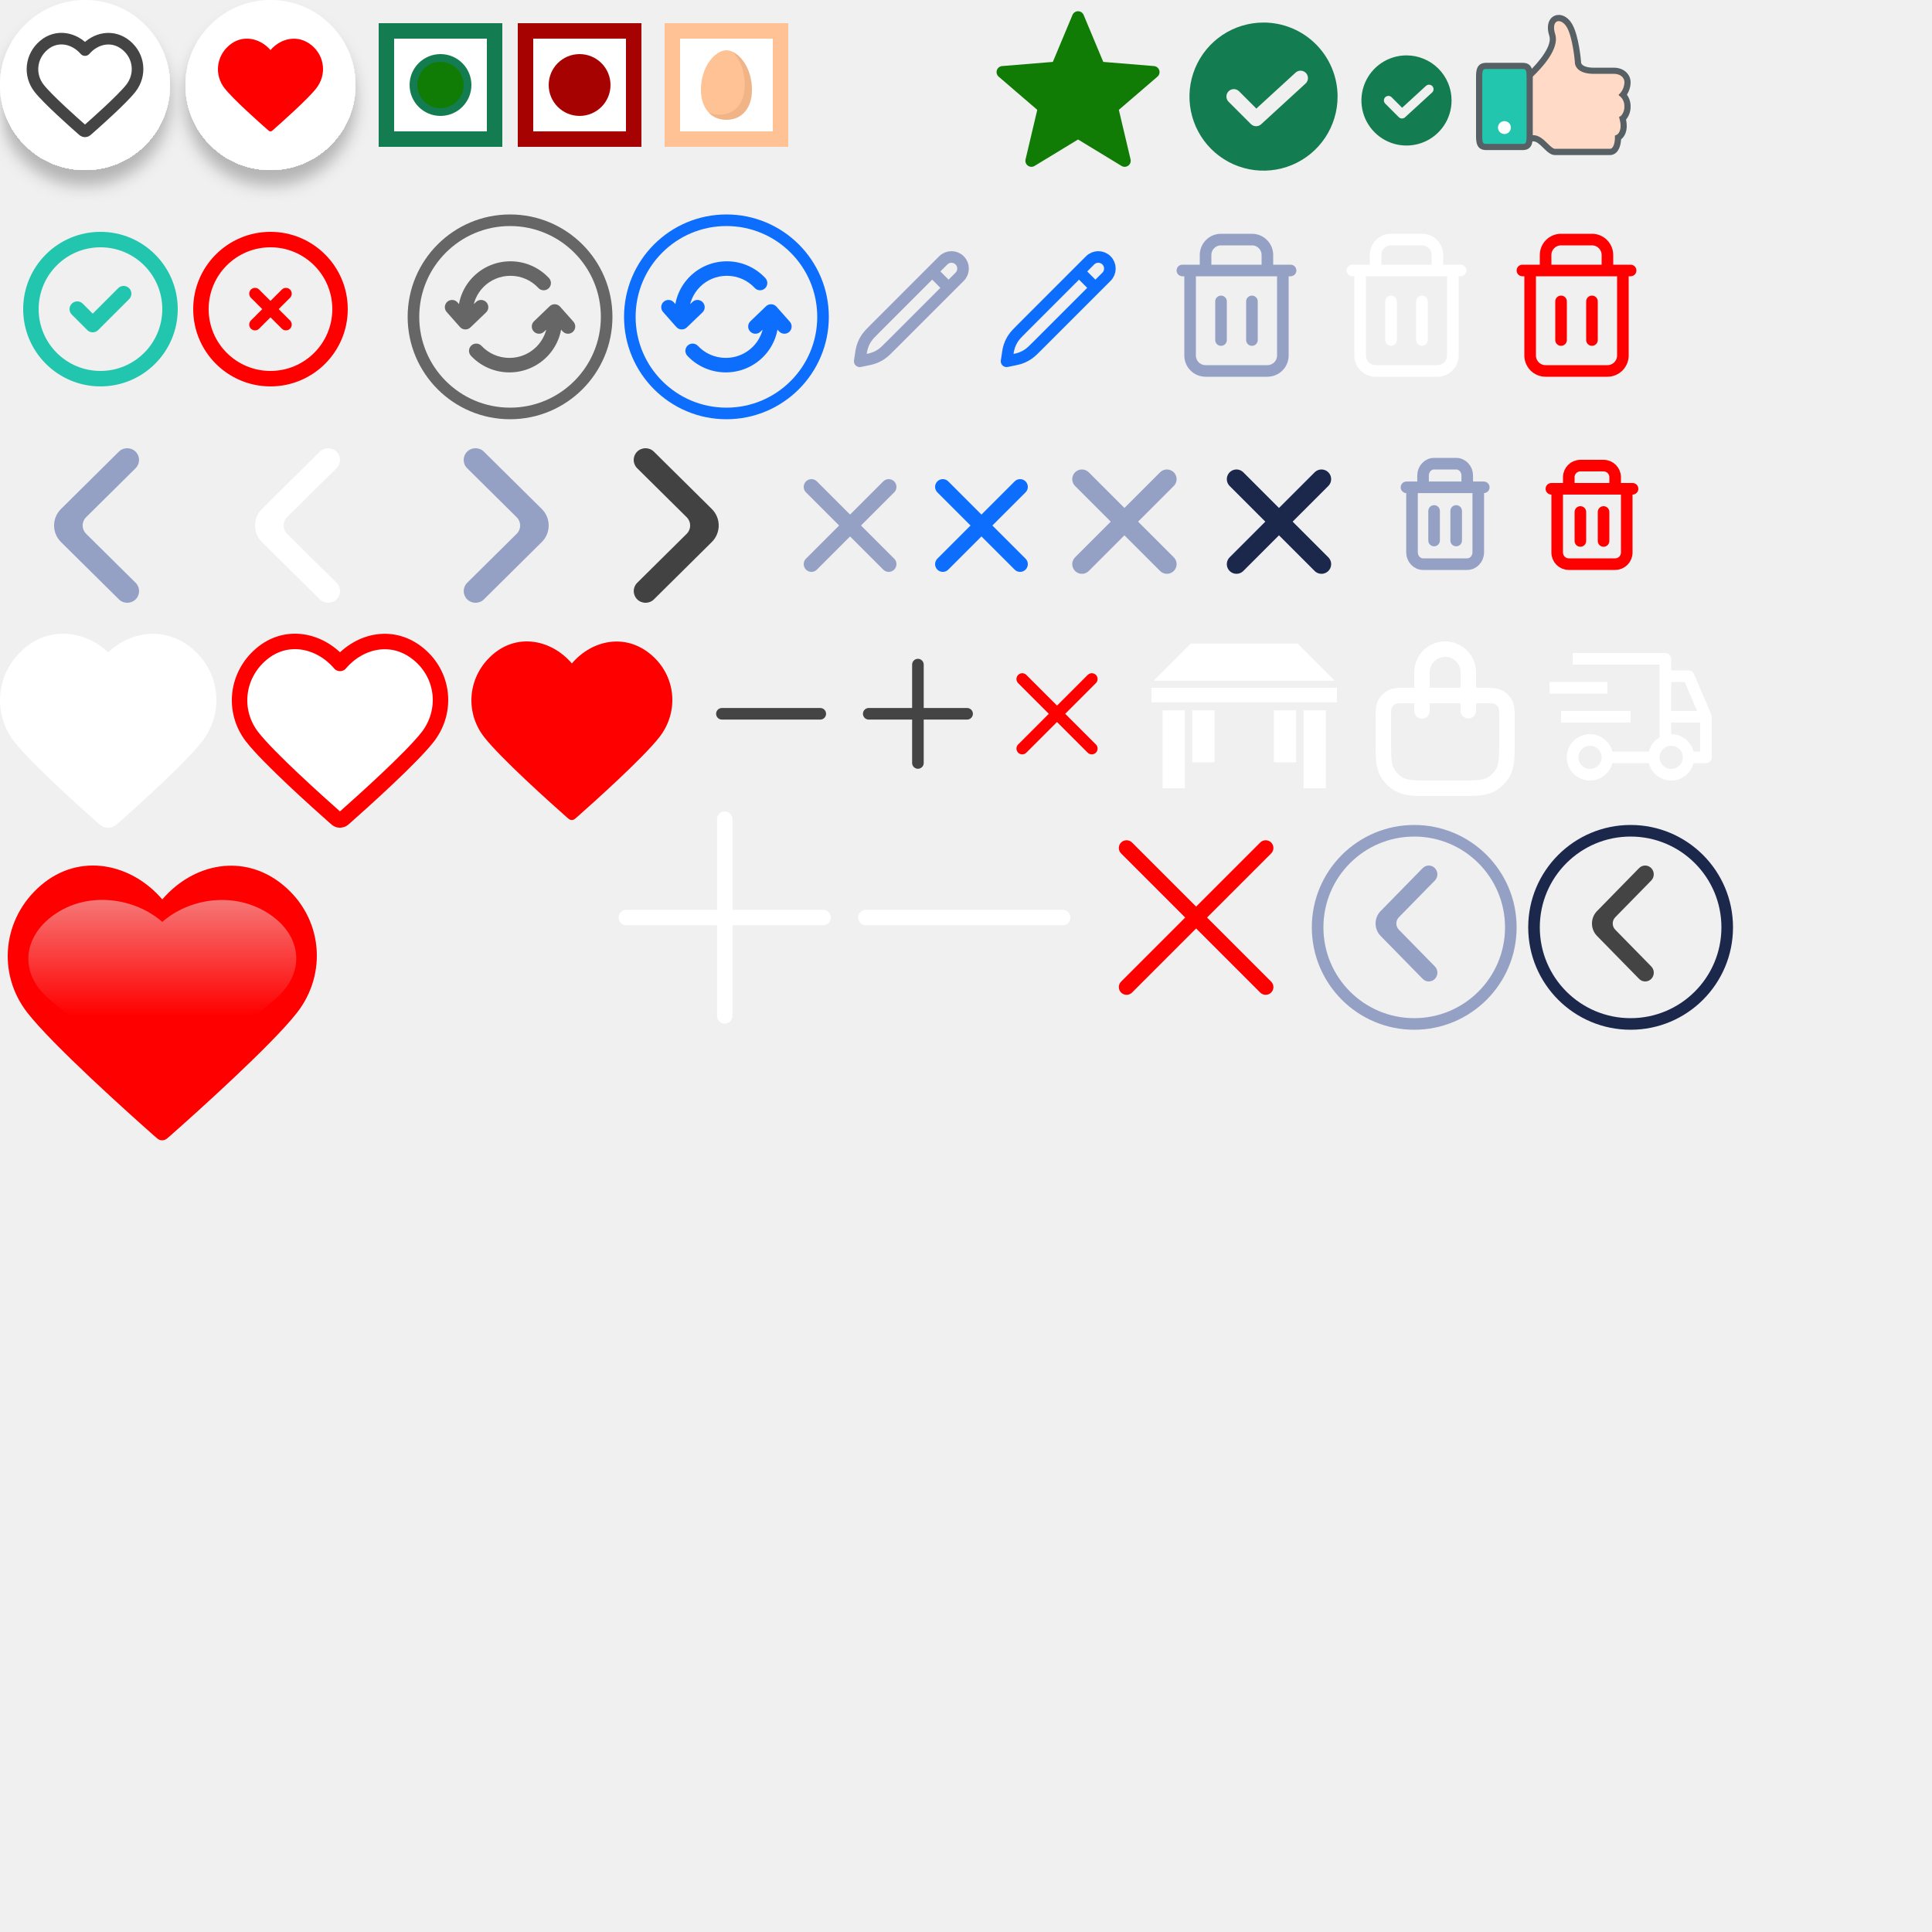
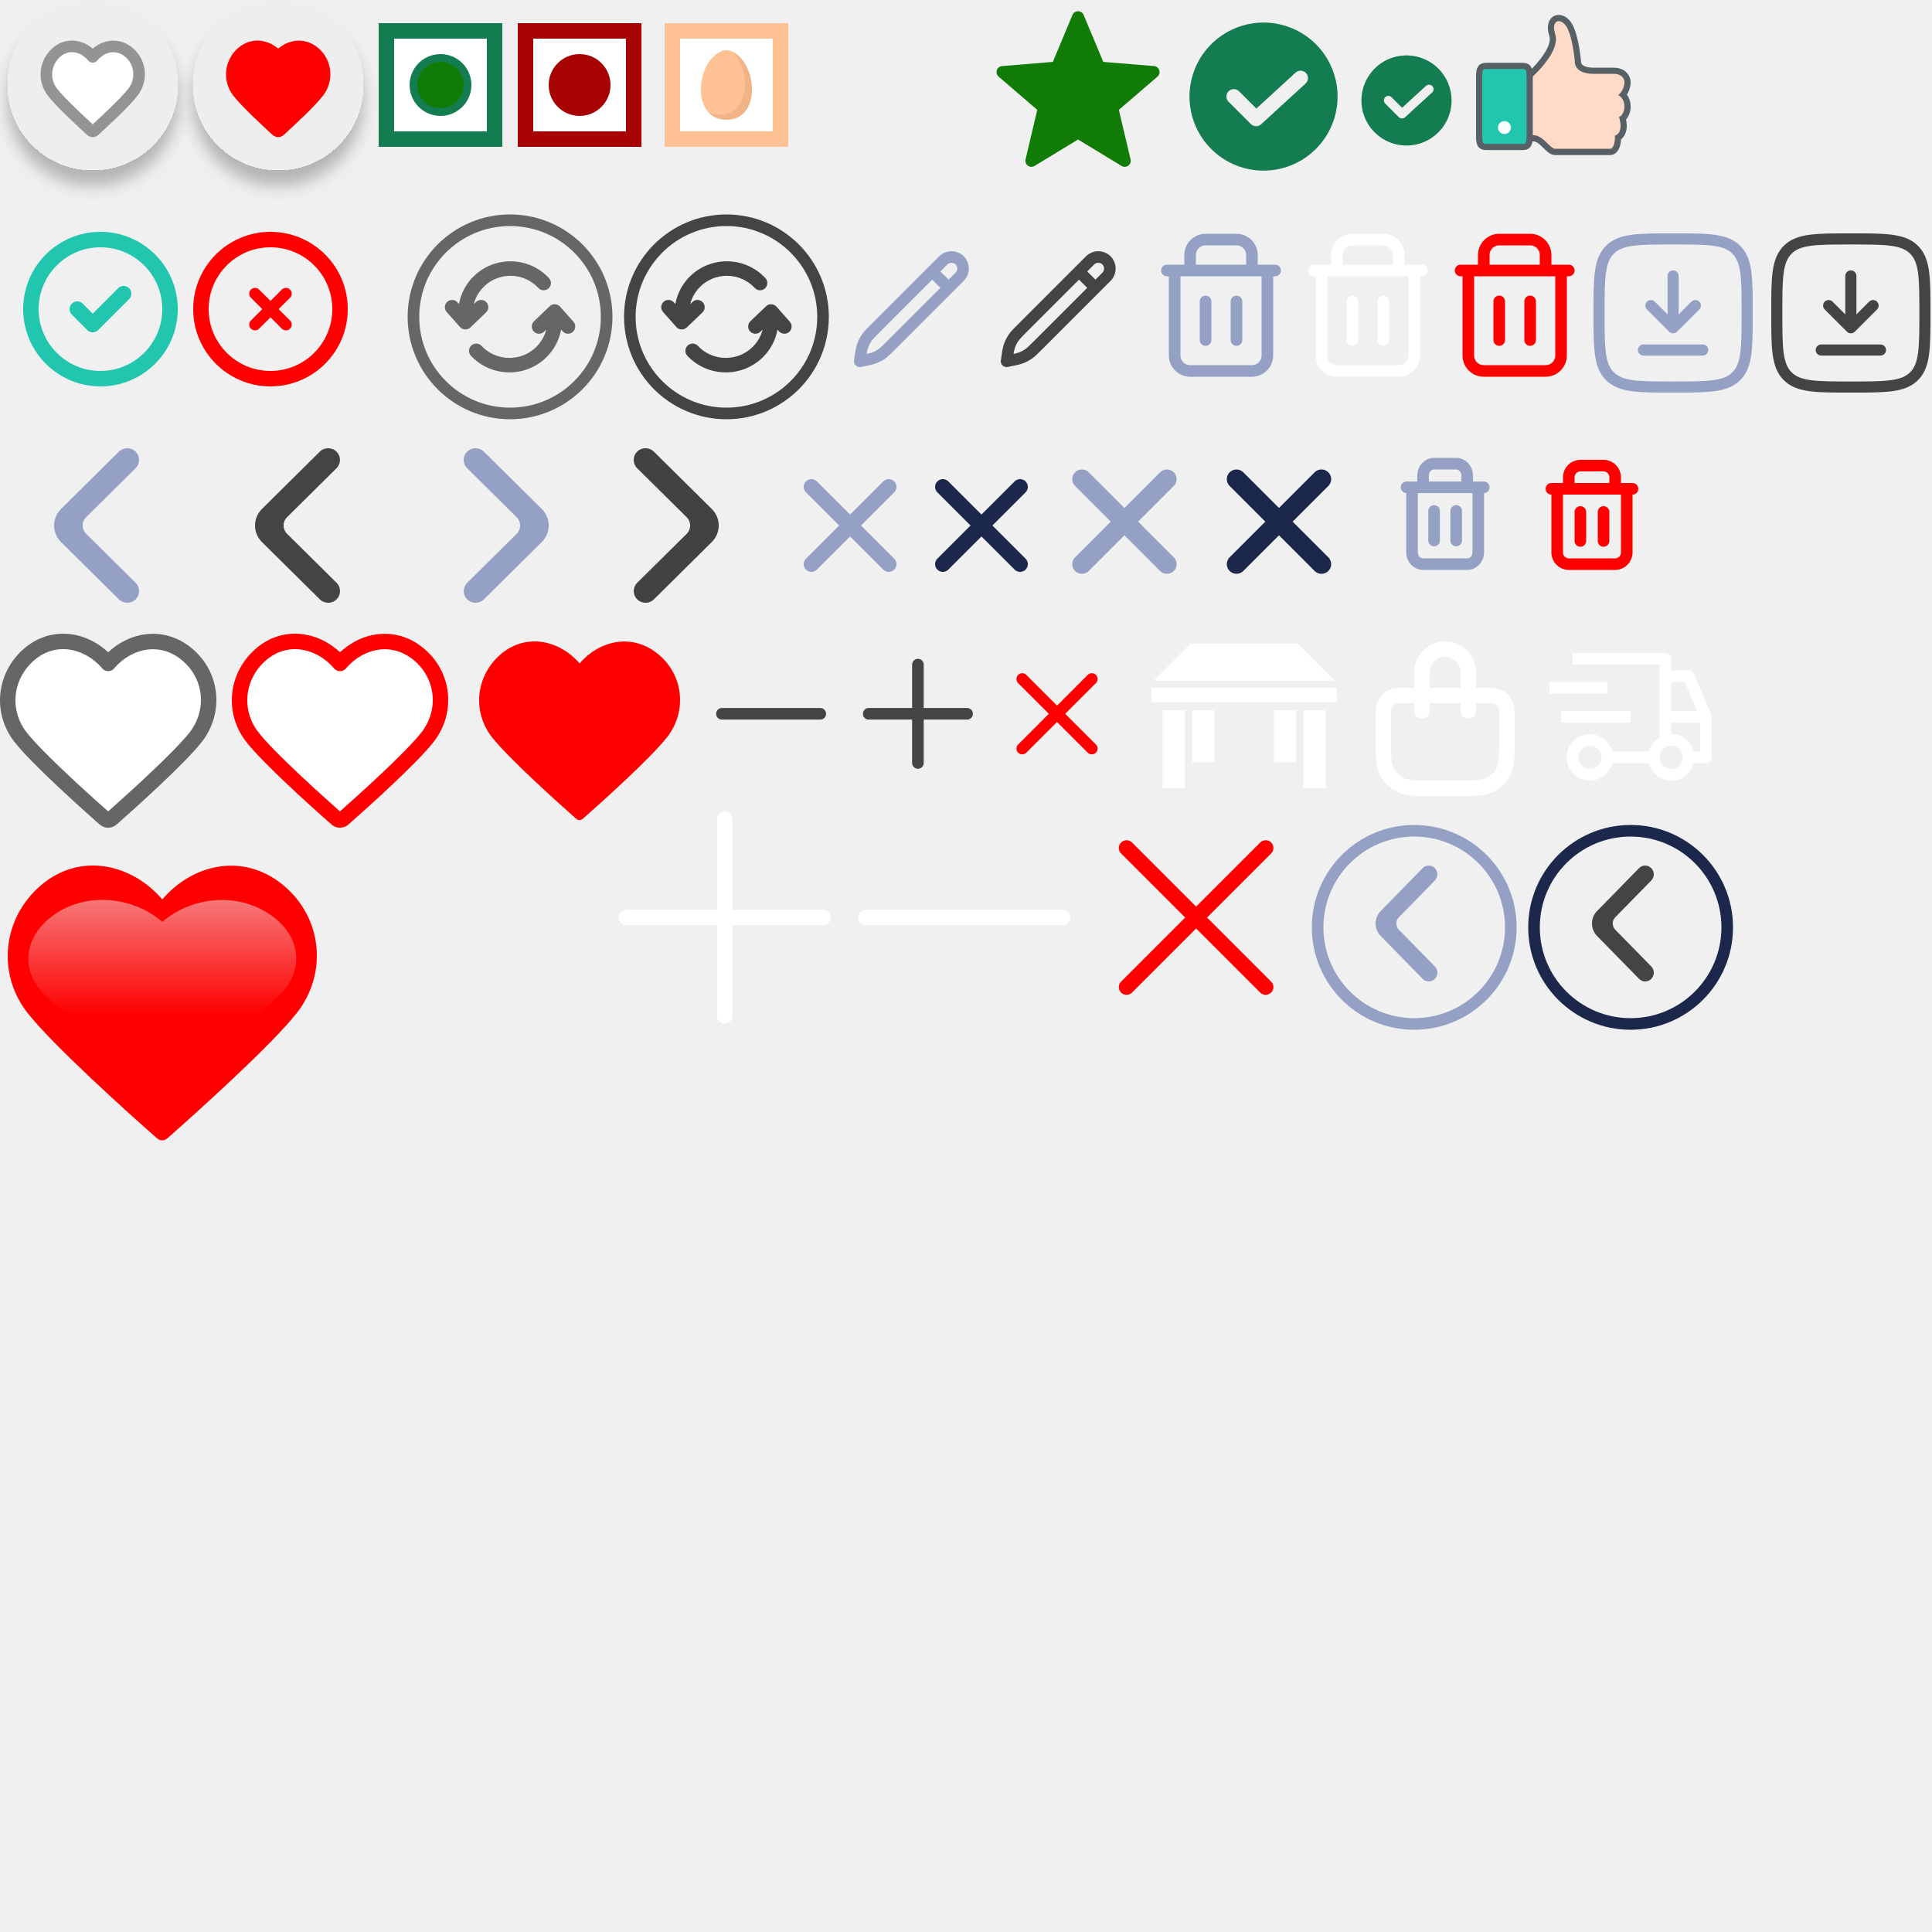
<svg xmlns="http://www.w3.org/2000/svg" width="250" height="250" viewBox="0 0 250 250" fill="none">
  <g clip-path="url(#clip0_1_2)">
    <circle cx="13" cy="40" r="9" stroke="#22C5AD" stroke-width="2" />
    <path d="M10 40L11.998 42L16 38" stroke="#22C5AD" stroke-width="2" stroke-linecap="round" stroke-linejoin="round" />
    <circle cx="35" cy="40" r="9" stroke="#FF0000" stroke-width="2" />
    <path d="M37 42L35 40M35 40L33 38M35 40L37 38M35 40L33 42" stroke="#FF0000" stroke-width="1.5" stroke-linecap="round" stroke-linejoin="round" />
-     <path fill-rule="evenodd" clip-rule="evenodd" d="M14 85.849C11.401 82.814 7.058 81.876 3.801 84.656C0.545 87.435 0.086 92.081 2.643 95.368C4.77 98.101 11.205 103.865 13.314 105.73C13.55 105.939 13.668 106.043 13.805 106.084C13.925 106.12 14.057 106.12 14.177 106.084C14.315 106.043 14.432 105.939 14.668 105.73C16.777 103.865 23.212 98.101 25.339 95.368C27.896 92.081 27.494 87.405 24.181 84.656C20.869 81.906 16.599 82.814 14 85.849Z" fill="white" stroke="white" stroke-width="2" stroke-linecap="round" stroke-linejoin="round" />
+     <path fill-rule="evenodd" clip-rule="evenodd" d="M14 85.849C11.401 82.814 7.058 81.876 3.801 84.656C0.545 87.435 0.086 92.081 2.643 95.368C4.77 98.101 11.205 103.865 13.314 105.73C13.55 105.939 13.668 106.043 13.805 106.084C13.925 106.12 14.057 106.12 14.177 106.084C14.315 106.043 14.432 105.939 14.668 105.73C16.777 103.865 23.212 98.101 25.339 95.368C27.896 92.081 27.494 87.405 24.181 84.656C20.869 81.906 16.599 82.814 14 85.849Z" fill="white" stroke="#666666" stroke-width="2" stroke-linecap="round" stroke-linejoin="round" />
    <path fill-rule="evenodd" clip-rule="evenodd" d="M44 85.849C41.401 82.814 37.058 81.876 33.801 84.656C30.544 87.435 30.086 92.081 32.644 95.368C34.77 98.101 41.205 103.865 43.314 105.73C43.55 105.939 43.668 106.043 43.805 106.084C43.925 106.12 44.057 106.12 44.177 106.084C44.315 106.043 44.432 105.939 44.669 105.73C46.778 103.865 53.212 98.101 55.339 95.368C57.896 92.081 57.494 87.405 54.181 84.656C50.868 81.906 46.599 82.814 44 85.849Z" fill="white" stroke="#FF0000" stroke-width="2" stroke-linecap="round" stroke-linejoin="round" />
-     <path fill-rule="evenodd" clip-rule="evenodd" d="M74 85.849C71.401 82.814 67.058 81.876 63.801 84.656C60.544 87.435 60.086 92.081 62.644 95.368C64.77 98.101 71.205 103.865 73.314 105.73C73.55 105.939 73.668 106.043 73.805 106.084C73.925 106.12 74.057 106.12 74.177 106.084C74.315 106.043 74.433 105.939 74.668 105.73C76.778 103.865 83.212 98.101 85.339 95.368C87.896 92.081 87.494 87.405 84.181 84.656C80.868 81.906 76.599 82.814 74 85.849Z" fill="#FF0000" />
+     <path fill-rule="evenodd" clip-rule="evenodd" d="M75 85.849C72.401 82.814 68.058 81.876 64.801 84.656C61.544 87.435 61.086 92.081 63.644 95.368C65.77 98.101 72.205 103.865 74.314 105.73C74.55 105.939 74.668 106.043 74.805 106.084C74.925 106.12 75.057 106.12 75.177 106.084C75.315 106.043 75.433 105.939 75.668 105.73C77.778 103.865 84.212 98.101 86.339 95.368C88.896 92.081 88.494 87.405 85.181 84.656C81.868 81.906 77.599 82.814 75 85.849Z" fill="#FF0000" />
    <g filter="url(#filter0_d_1_2)">
-       <circle cx="11" cy="11" r="11" fill="white" />
+       <circle cx="12" cy="11" r="11" fill="#EEEEEE" />
    </g>
-     <path fill-rule="evenodd" clip-rule="evenodd" d="M11 6.479C9.64 4.904 7.369 4.417 5.665 5.86C3.962 7.303 3.722 9.715 5.06 11.422C6.172 12.841 9.538 15.834 10.641 16.802C10.764 16.911 10.826 16.965 10.898 16.986C10.961 17.005 11.03 17.005 11.093 16.986C11.165 16.965 11.226 16.911 11.35 16.802C12.453 15.834 15.819 12.841 16.931 11.422C18.269 9.715 18.058 7.287 16.326 5.86C14.593 4.432 12.36 4.904 11 6.479Z" stroke="#444444" stroke-width="1.5" stroke-linecap="round" stroke-linejoin="round" />
+     <path fill-rule="evenodd" clip-rule="evenodd" d="M12 7.356C10.8 5.912 8.796 5.465 7.293 6.788C5.79 8.111 5.578 10.322 6.759 11.887C7.74 13.187 10.71 15.931 11.683 16.819C11.792 16.918 11.847 16.968 11.91 16.987C11.966 17.004 12.026 17.004 12.082 16.987C12.145 16.968 12.2 16.918 12.309 16.819C13.282 15.931 16.252 13.187 17.233 11.887C18.414 10.322 18.228 8.097 16.699 6.788C15.17 5.479 13.2 5.912 12 7.356Z" fill="white" stroke="#969393" stroke-width="1.5" stroke-linecap="round" stroke-linejoin="round" />
    <g filter="url(#filter1_d_1_2)">
-       <circle cx="35" cy="11" r="11" fill="white" />
+       <circle cx="36" cy="11" r="11" fill="#EEEEEE" />
    </g>
-     <path fill-rule="evenodd" clip-rule="evenodd" d="M35 6.479C33.641 4.904 31.369 4.417 29.665 5.86C27.962 7.303 27.722 9.715 29.06 11.422C30.172 12.841 33.538 15.834 34.641 16.802C34.764 16.911 34.826 16.965 34.898 16.986C34.961 17.005 35.03 17.005 35.093 16.986C35.165 16.965 35.226 16.911 35.35 16.802C36.453 15.834 39.819 12.841 40.931 11.422C42.269 9.715 42.058 7.287 40.325 5.86C38.593 4.432 36.36 4.904 35 6.479Z" fill="#FF0000" />
+     <path fill-rule="evenodd" clip-rule="evenodd" d="M36 7.356C34.8 5.912 32.796 5.465 31.293 6.788C29.79 8.111 29.578 10.322 30.759 11.887C31.74 13.187 34.71 15.931 35.683 16.819C35.792 16.918 35.847 16.968 35.91 16.987C35.965 17.004 36.026 17.004 36.082 16.987C36.145 16.968 36.2 16.918 36.309 16.819C37.282 15.931 40.252 13.187 41.233 11.887C42.414 10.322 42.228 8.097 40.699 6.788C39.17 5.479 37.2 5.912 36 7.356Z" fill="#FF0000" stroke="#FF0000" stroke-width="1.5" stroke-linecap="round" stroke-linejoin="round" />
    <path d="M182.714 63.059V71.471C182.714 72.315 183.354 73 184.143 73H189.857C190.646 73 191.286 72.315 191.286 71.471V63.059M182.714 63.059H182M182.714 63.059H184.143M191.286 63.059H192M191.286 63.059H189.857M184.143 63.059V61.529C184.143 60.685 184.782 60 185.571 60H188.429C189.218 60 189.857 60.685 189.857 61.529V63.059M184.143 63.059H189.857M185.571 66.118V69.941M188.429 66.118V69.941" stroke="#95A0C5" stroke-width="1.5" stroke-linecap="round" stroke-linejoin="round" />
    <path d="M201.5 63.25V71.5C201.5 72.328 202.172 73 203 73H209C209.828 73 210.5 72.328 210.5 71.5V63.25M201.5 63.25H200.75M201.5 63.25H203M210.5 63.25H211.25M210.5 63.25H209M203 63.25V61.75C203 60.922 203.672 60.25 204.5 60.25H207.5C208.328 60.25 209 60.922 209 61.75V63.25M203 63.25H209M204.5 66.25V70M207.5 66.25V70" stroke="#FF0000" stroke-width="1.5" stroke-linecap="round" stroke-linejoin="round" />
    <path fill-rule="evenodd" clip-rule="evenodd" d="M21 116.384C17.001 111.714 10.319 110.271 5.309 114.547C0.299 118.822 -0.406 125.971 3.528 131.028C6.8 135.232 16.7 144.1 19.944 146.97C20.307 147.291 20.489 147.451 20.701 147.514C20.885 147.569 21.087 147.569 21.272 147.514C21.484 147.451 21.665 147.291 22.029 146.97C25.273 144.1 35.173 135.232 38.444 131.028C42.379 125.971 41.759 118.778 36.663 114.547C31.567 110.316 24.999 111.714 21 116.384Z" fill="#FF0000" />
    <path fill-rule="evenodd" clip-rule="evenodd" d="M21 119.294C17.535 116.259 11.744 115.321 7.401 118.1C3.059 120.879 2.448 125.526 5.858 128.813C8.693 131.545 17.273 137.309 20.085 139.175C20.399 139.383 20.557 139.488 20.74 139.529C20.9 139.564 21.076 139.564 21.236 139.529C21.419 139.488 21.577 139.383 21.891 139.175C24.703 137.309 33.283 131.545 36.118 128.813C39.528 125.526 38.992 120.85 34.575 118.1C30.158 115.35 24.465 116.259 21 119.294Z" fill="url(#paint0_linear_1_2)" />
-     <path d="M154 35V46C154 47.105 154.895 48 156 48H164C165.105 48 166 47.105 166 46V35M154 35H153M154 35H156M166 35H167M166 35H164M156 35V33C156 31.895 156.895 31 158 31H162C163.105 31 164 31.895 164 33V35M156 35H164M158 39V44M162 39V44" stroke="#95A0C5" stroke-width="1.5" stroke-linecap="round" stroke-linejoin="round" />
-     <path d="M176 35V46C176 47.105 176.895 48 178 48H186C187.105 48 188 47.105 188 46V35M176 35H175M176 35H178M188 35H189M188 35H186M178 35V33C178 31.895 178.895 31 180 31H184C185.105 31 186 31.895 186 33V35M178 35H186M180 39V44M184 39V44" stroke="white" stroke-width="1.5" stroke-linecap="round" stroke-linejoin="round" />
-     <path d="M198 35V46C198 47.105 198.895 48 200 48H208C209.105 48 210 47.105 210 46V35M198 35H197M198 35H200M210 35H211M210 35H208M200 35V33C200 31.895 200.895 31 202 31H206C207.105 31 208 31.895 208 33V35M200 35H208M202 39V44M206 39V44" stroke="#FF0000" stroke-width="1.5" stroke-linecap="round" stroke-linejoin="round" />
+     <path d="M152 35V46C152 47.105 152.895 48 154 48H162C163.105 48 164 47.105 164 46V35M152 35H151M152 35H154M164 35H165M164 35H162M154 35V33C154 31.895 154.895 31 156 31H160C161.105 31 162 31.895 162 33V35M154 35H162M156 39V44M160 39V44" stroke="#95A0C5" stroke-width="1.5" stroke-linecap="round" stroke-linejoin="round" />
+     <path d="M171 35V46C171 47.105 171.895 48 173 48H181C182.105 48 183 47.105 183 46V35M171 35H170M171 35H173M183 35H184M183 35H181M173 35V33C173 31.895 173.895 31 175 31H179C180.105 31 181 31.895 181 33V35M173 35H181M175 39V44M179 39V44" stroke="white" stroke-width="1.5" stroke-linecap="round" stroke-linejoin="round" />
+     <path d="M190 35V46C190 47.105 190.895 48 192 48H200C201.105 48 202 47.105 202 46V35M190 35H189M190 35H192M202 35H203M202 35H200M192 35V33C192 31.895 192.895 31 194 31H198C199.105 31 200 31.895 200 33V35M192 35H200M194 39V44M198 39V44" stroke="#FF0000" stroke-width="1.5" stroke-linecap="round" stroke-linejoin="round" />
    <path d="M115 73L110 68M110 68L105 63M110 68L115 63M110 68L105 73" stroke="#95A0C5" stroke-width="2" stroke-linecap="round" stroke-linejoin="round" />
    <path d="M151 73L145.5 67.5M145.5 67.5L140 62M145.5 67.5L151 62M145.5 67.5L140 73" stroke="#95A0C5" stroke-width="2.5" stroke-linecap="round" stroke-linejoin="round" />
    <path d="M171 73L165.5 67.5M165.5 67.5L160 62M165.5 67.5L171 62M165.5 67.5L160 73" stroke="#1C274C" stroke-width="2.5" stroke-linecap="round" stroke-linejoin="round" />
    <path d="M118.778 98.728V92.364M118.778 92.364V86M118.778 92.364H125.142M118.778 92.364H112.414" stroke="#444444" stroke-width="1.5" stroke-linecap="round" stroke-linejoin="round" />
    <path d="M141.278 96.864L136.778 92.364M136.778 92.364L132.278 87.864M136.778 92.364L141.278 87.864M136.778 92.364L132.278 96.864" stroke="#FF0000" stroke-width="1.5" stroke-linecap="round" stroke-linejoin="round" />
    <path d="M106.142 92.364H99.778H93.414" stroke="#444444" stroke-width="1.5" stroke-linecap="round" stroke-linejoin="round" />
    <path d="M93.778 131.456V118.728M93.778 118.728V106M93.778 118.728H106.506M93.778 118.728H81.05" stroke="white" stroke-width="2" stroke-linecap="round" stroke-linejoin="round" />
    <path d="M163.778 127.728L154.778 118.728M154.778 118.728L145.778 109.728M154.778 118.728L163.778 109.728M154.778 118.728L145.778 127.728" stroke="#FF0000" stroke-width="2" stroke-linecap="round" stroke-linejoin="round" />
    <path d="M137.506 118.728H124.778H112.05" stroke="white" stroke-width="2" stroke-linecap="round" stroke-linejoin="round" />
-     <path d="M132 73L127 68M127 68L122 63M127 68L132 63M127 68L122 73" stroke="#0D6EFD" stroke-width="2" stroke-linecap="round" stroke-linejoin="round" />
+     <path d="M132 73L127 68M127 68L122 63M127 68L132 63M127 68L122 73" stroke="#1C274C" stroke-width="2" stroke-linecap="round" stroke-linejoin="round" />
    <path d="M139.5 18.05L133.872 21.473C133.74 21.553 133.588 21.593 133.434 21.586C133.28 21.58 133.131 21.528 133.007 21.438C132.882 21.347 132.787 21.222 132.733 21.078C132.679 20.933 132.67 20.776 132.705 20.626L134.222 14.215L129.226 9.92C129.109 9.819 129.025 9.687 128.983 9.538C128.942 9.39 128.945 9.232 128.993 9.086C129.04 8.939 129.13 8.81 129.251 8.715C129.372 8.619 129.518 8.562 129.672 8.549L136.237 8.01L138.779 1.932C138.839 1.79 138.939 1.669 139.067 1.583C139.195 1.498 139.346 1.452 139.5 1.452C139.654 1.452 139.805 1.498 139.933 1.583C140.061 1.669 140.161 1.79 140.221 1.932L142.762 8.01L149.328 8.549C149.482 8.562 149.628 8.62 149.749 8.715C149.869 8.811 149.959 8.94 150.007 9.086C150.054 9.233 150.057 9.39 150.016 9.538C149.974 9.687 149.89 9.819 149.773 9.92L144.778 14.215L146.295 20.626C146.33 20.776 146.321 20.933 146.267 21.078C146.213 21.222 146.118 21.347 145.993 21.438C145.869 21.528 145.72 21.58 145.566 21.586C145.412 21.593 145.26 21.553 145.128 21.473L139.5 18.05Z" fill="#107C05" />
    <path d="M120.625 35.125L122.746 37.246M111.25 46.75L111.286 46.501C111.412 45.619 111.474 45.178 111.618 44.767C111.745 44.402 111.918 44.054 112.134 43.734C112.378 43.372 112.692 43.057 113.322 42.428L122.058 33.692C122.644 33.106 123.594 33.106 124.179 33.692C124.765 34.278 124.765 35.227 124.179 35.813L115.283 44.709C114.712 45.281 114.426 45.566 114.101 45.793C113.812 45.995 113.501 46.162 113.173 46.291C112.804 46.436 112.408 46.516 111.616 46.676L111.25 46.75Z" stroke="#95A0C5" stroke-width="1.5" stroke-linecap="round" stroke-linejoin="round" />
-     <path d="M139.625 35.125L141.746 37.246M130.25 46.75L130.286 46.501C130.412 45.619 130.474 45.178 130.618 44.767C130.745 44.402 130.918 44.054 131.134 43.734C131.378 43.372 131.692 43.057 132.322 42.428L141.058 33.692C141.644 33.106 142.594 33.106 143.179 33.692C143.765 34.278 143.765 35.227 143.179 35.813L134.283 44.709C133.712 45.281 133.426 45.566 133.101 45.793C132.812 45.995 132.501 46.162 132.173 46.291C131.804 46.436 131.408 46.516 130.616 46.676L130.25 46.75Z" stroke="#0D6EFD" stroke-width="1.5" stroke-linecap="round" stroke-linejoin="round" />
+     <path d="M139.625 35.125L141.746 37.246M130.25 46.75L130.286 46.501C130.412 45.619 130.474 45.178 130.618 44.767C130.745 44.402 130.918 44.054 131.134 43.734C131.378 43.372 131.692 43.057 132.322 42.428L141.058 33.692C141.644 33.106 142.594 33.106 143.179 33.692C143.765 34.278 143.765 35.227 143.179 35.813L134.283 44.709C133.712 45.281 133.426 45.566 133.101 45.793C132.812 45.995 132.501 46.162 132.173 46.291C131.804 46.436 131.408 46.516 130.616 46.676L130.25 46.75Z" stroke="#444444" stroke-width="1.5" stroke-linecap="round" stroke-linejoin="round" />
    <path d="M60.222 41.694L59.52 42.316C59.689 42.507 59.929 42.621 60.184 42.631C60.439 42.642 60.687 42.548 60.871 42.371L60.222 41.694ZM62.899 40.427C63.273 40.068 63.285 39.475 62.927 39.101C62.568 38.727 61.975 38.715 61.601 39.073L62.899 40.427ZM59.202 39.129C58.859 38.741 58.266 38.705 57.879 39.048C57.491 39.391 57.455 39.984 57.798 40.371L59.202 39.129ZM69.665 37.262C70.016 37.642 70.609 37.665 70.989 37.313C71.37 36.962 71.393 36.368 71.041 35.988L69.665 37.262ZM66.055 33.812C62.322 33.812 59.285 36.816 59.285 40.537H61.16C61.16 37.866 63.344 35.688 66.055 35.688V33.812ZM59.285 40.537V41.694H61.16V40.537H59.285ZM60.871 42.371L62.899 40.427L61.601 39.073L59.573 41.018L60.871 42.371ZM60.924 41.073L59.202 39.129L57.798 40.371L59.52 42.316L60.924 41.073ZM71.041 35.988C69.804 34.651 68.026 33.812 66.055 33.812V35.688C67.485 35.688 68.769 36.294 69.665 37.262L71.041 35.988Z" fill="#666666" />
    <path d="M71.773 40.305L72.474 39.683C72.305 39.492 72.065 39.379 71.811 39.369C71.556 39.358 71.308 39.453 71.124 39.629L71.773 40.305ZM69.101 41.573C68.727 41.931 68.715 42.525 69.074 42.898C69.433 43.272 70.026 43.284 70.399 42.925L69.101 41.573ZM72.799 42.871C73.143 43.258 73.736 43.294 74.123 42.95C74.51 42.606 74.545 42.013 74.201 41.626L72.799 42.871ZM62.309 44.756C61.954 44.378 61.361 44.359 60.983 44.714C60.606 45.068 60.587 45.661 60.941 46.039L62.309 44.756ZM65.918 48.187C69.659 48.187 72.711 45.187 72.711 41.463H70.836C70.836 44.131 68.645 46.312 65.918 46.312V48.187ZM72.711 41.463V40.305H70.836V41.463H72.711ZM71.124 39.629L69.101 41.573L70.399 42.925L72.423 40.982L71.124 39.629ZM71.073 40.928L72.799 42.871L74.201 41.626L72.474 39.683L71.073 40.928ZM60.941 46.039C62.182 47.361 63.954 48.187 65.918 48.187V46.312C64.49 46.312 63.207 45.713 62.309 44.756L60.941 46.039Z" fill="#666666" />
    <path d="M66 53.5C72.904 53.5 78.5 47.904 78.5 41C78.5 34.096 72.904 28.5 66 28.5C59.096 28.5 53.5 34.096 53.5 41C53.5 47.904 59.096 53.5 66 53.5Z" stroke="#666666" stroke-width="1.5" />
-     <path d="M88.222 41.694L87.52 42.316C87.689 42.507 87.929 42.621 88.184 42.631C88.439 42.642 88.687 42.548 88.871 42.371L88.222 41.694ZM90.899 40.427C91.273 40.068 91.285 39.475 90.927 39.101C90.568 38.727 89.975 38.715 89.601 39.073L90.899 40.427ZM87.202 39.129C86.859 38.741 86.266 38.705 85.879 39.048C85.491 39.391 85.455 39.984 85.798 40.371L87.202 39.129ZM97.665 37.262C98.016 37.642 98.609 37.665 98.989 37.313C99.37 36.962 99.393 36.368 99.041 35.988L97.665 37.262ZM94.055 33.812C90.323 33.812 87.284 36.816 87.284 40.537H89.159C89.159 37.866 91.344 35.688 94.055 35.688V33.812ZM87.284 40.537V41.694H89.159V40.537H87.284ZM88.871 42.371L90.899 40.427L89.601 39.073L87.573 41.018L88.871 42.371ZM88.924 41.073L87.202 39.129L85.798 40.371L87.52 42.316L88.924 41.073ZM99.041 35.988C97.804 34.651 96.026 33.812 94.055 33.812V35.688C95.485 35.688 96.769 36.294 97.665 37.262L99.041 35.988Z" fill="#0D6EFD" />
-     <path d="M99.773 40.305L100.474 39.683C100.305 39.492 100.065 39.379 99.811 39.369C99.556 39.358 99.308 39.453 99.124 39.629L99.773 40.305ZM97.101 41.573C96.727 41.931 96.715 42.525 97.074 42.898C97.433 43.272 98.026 43.284 98.399 42.925L97.101 41.573ZM100.799 42.871C101.143 43.258 101.736 43.294 102.123 42.95C102.51 42.606 102.545 42.013 102.201 41.626L100.799 42.871ZM90.309 44.756C89.954 44.378 89.361 44.359 88.983 44.714C88.606 45.068 88.587 45.661 88.941 46.039L90.309 44.756ZM93.918 48.187C97.659 48.187 100.711 45.187 100.711 41.463H98.836C98.836 44.131 96.645 46.312 93.918 46.312V48.187ZM100.711 41.463V40.305H98.836V41.463H100.711ZM99.124 39.629L97.101 41.573L98.399 42.925L100.423 40.982L99.124 39.629ZM99.073 40.928L100.799 42.871L102.201 41.626L100.474 39.683L99.073 40.928ZM88.941 46.039C90.182 47.361 91.954 48.187 93.918 48.187V46.312C92.49 46.312 91.207 45.713 90.309 44.756L88.941 46.039Z" fill="#0D6EFD" />
-     <path d="M94 53.5C100.904 53.5 106.5 47.904 106.5 41C106.5 34.096 100.904 28.5 94 28.5C87.096 28.5 81.5 34.096 81.5 41C81.5 47.904 87.096 53.5 94 53.5Z" stroke="#0D6EFD" stroke-width="1.5" />
+     <path d="M88.222 41.694L87.52 42.316C87.689 42.507 87.929 42.621 88.184 42.631C88.439 42.642 88.687 42.548 88.871 42.371L88.222 41.694ZM90.899 40.427C91.273 40.068 91.285 39.475 90.927 39.101C90.568 38.727 89.975 38.715 89.601 39.073L90.899 40.427ZM87.202 39.129C86.859 38.741 86.266 38.705 85.879 39.048C85.491 39.391 85.455 39.984 85.798 40.371L87.202 39.129ZM97.665 37.262C98.016 37.642 98.609 37.665 98.989 37.313C99.37 36.962 99.393 36.368 99.041 35.988L97.665 37.262ZM94.055 33.812C90.323 33.812 87.284 36.816 87.284 40.537H89.159C89.159 37.866 91.344 35.688 94.055 35.688V33.812ZM87.284 40.537V41.694H89.159V40.537H87.284ZM88.871 42.371L90.899 40.427L89.601 39.073L87.573 41.018L88.871 42.371ZM88.924 41.073L87.202 39.129L85.798 40.371L87.52 42.316L88.924 41.073ZM99.041 35.988C97.804 34.651 96.026 33.812 94.055 33.812V35.688C95.485 35.688 96.769 36.294 97.665 37.262L99.041 35.988Z" fill="#444444" />
+     <path d="M99.773 40.305L100.474 39.683C100.305 39.492 100.065 39.379 99.811 39.369C99.556 39.358 99.308 39.453 99.124 39.629L99.773 40.305ZM97.101 41.573C96.727 41.931 96.715 42.525 97.074 42.898C97.433 43.272 98.026 43.284 98.399 42.925L97.101 41.573ZM100.799 42.871C101.143 43.258 101.736 43.294 102.123 42.95C102.51 42.606 102.545 42.013 102.201 41.626L100.799 42.871ZM90.309 44.756C89.954 44.378 89.361 44.359 88.983 44.714C88.606 45.068 88.587 45.661 88.941 46.039L90.309 44.756ZM93.918 48.187C97.659 48.187 100.711 45.187 100.711 41.463H98.836C98.836 44.131 96.645 46.312 93.918 46.312V48.187ZM100.711 41.463V40.305H98.836V41.463H100.711ZM99.124 39.629L97.101 41.573L98.399 42.925L100.423 40.982L99.124 39.629ZM99.073 40.928L100.799 42.871L102.201 41.626L100.474 39.683L99.073 40.928ZM88.941 46.039C90.182 47.361 91.954 48.187 93.918 48.187V46.312C92.49 46.312 91.207 45.713 90.309 44.756L88.941 46.039Z" fill="#444444" />
+     <path d="M94 53.5C100.904 53.5 106.5 47.904 106.5 41C106.5 34.096 100.904 28.5 94 28.5C87.096 28.5 81.5 34.096 81.5 41C81.5 47.904 87.096 53.5 94 53.5Z" stroke="#444444" stroke-width="1.5" />
    <path d="M163.5 2.917C161.605 2.917 159.752 3.479 158.176 4.532C156.6 5.585 155.371 7.081 154.646 8.833C153.921 10.584 153.731 12.511 154.101 14.37C154.471 16.229 155.383 17.936 156.724 19.276C158.064 20.617 159.771 21.529 161.63 21.899C163.489 22.269 165.416 22.079 167.167 21.354C168.918 20.628 170.415 19.4 171.468 17.824C172.521 16.248 173.083 14.395 173.083 12.5C173.083 11.242 172.835 9.995 172.354 8.833C171.872 7.67 171.166 6.613 170.276 5.724C169.387 4.834 168.33 4.128 167.167 3.646C166.005 3.165 164.758 2.917 163.5 2.917ZM168.939 10.81L163.189 16.081C163.007 16.248 162.768 16.338 162.521 16.333C162.274 16.328 162.039 16.227 161.864 16.052L158.989 13.178C158.898 13.089 158.825 12.983 158.774 12.867C158.724 12.749 158.698 12.624 158.697 12.496C158.695 12.369 158.72 12.243 158.768 12.125C158.816 12.008 158.887 11.901 158.977 11.811C159.067 11.721 159.174 11.649 159.292 11.601C159.41 11.553 159.536 11.529 159.663 11.53C159.79 11.531 159.916 11.557 160.033 11.608C160.15 11.658 160.256 11.731 160.344 11.822L162.57 14.049L167.644 9.398C167.831 9.226 168.079 9.136 168.333 9.147C168.587 9.158 168.826 9.269 168.998 9.456C169.17 9.644 169.26 9.892 169.249 10.146C169.238 10.399 169.127 10.639 168.939 10.81Z" fill="#137C51" />
    <path d="M182 7.167C180.846 7.167 179.718 7.509 178.759 8.15C177.8 8.791 177.052 9.702 176.611 10.768C176.169 11.834 176.054 13.007 176.279 14.138C176.504 15.27 177.059 16.309 177.875 17.125C178.691 17.941 179.73 18.496 180.862 18.721C181.994 18.946 183.166 18.831 184.232 18.389C185.298 17.948 186.209 17.2 186.85 16.241C187.491 15.281 187.833 14.154 187.833 13C187.833 12.234 187.682 11.475 187.389 10.768C187.096 10.06 186.666 9.417 186.125 8.875C185.583 8.334 184.94 7.904 184.232 7.611C183.525 7.318 182.766 7.167 182 7.167ZM185.311 11.972L181.811 15.18C181.7 15.281 181.554 15.336 181.404 15.333C181.254 15.33 181.111 15.269 181.004 15.162L179.254 13.412C179.199 13.359 179.154 13.294 179.124 13.223C179.093 13.152 179.077 13.075 179.076 12.998C179.076 12.92 179.09 12.844 179.12 12.772C179.149 12.7 179.192 12.635 179.247 12.58C179.302 12.526 179.367 12.482 179.439 12.453C179.51 12.424 179.587 12.409 179.665 12.409C179.742 12.41 179.819 12.426 179.89 12.457C179.961 12.487 180.025 12.532 180.079 12.588L181.434 13.943L184.522 11.112C184.636 11.007 184.787 10.952 184.942 10.959C185.096 10.966 185.242 11.033 185.347 11.147C185.451 11.261 185.506 11.412 185.5 11.567C185.493 11.721 185.425 11.867 185.311 11.972Z" fill="#137C51" />
-     <path d="M43.546 58.444C42.948 57.852 41.978 57.852 41.38 58.444L33.896 65.859C32.701 67.043 32.701 68.961 33.897 70.144L41.386 77.556C41.984 78.148 42.953 78.148 43.551 77.556C44.15 76.964 44.15 76.005 43.551 75.413L37.142 69.069C36.544 68.477 36.544 67.517 37.142 66.926L43.546 60.587C44.144 59.995 44.144 59.036 43.546 58.444Z" fill="white" />
+     <path d="M43.546 58.444C42.948 57.852 41.978 57.852 41.38 58.444L33.896 65.859C32.701 67.043 32.701 68.961 33.897 70.144L41.386 77.556C41.984 78.148 42.953 78.148 43.551 77.556C44.15 76.964 44.15 76.005 43.551 75.413L37.142 69.069C36.544 68.477 36.544 67.517 37.142 66.926L43.546 60.587C44.144 59.995 44.144 59.036 43.546 58.444Z" fill="#444444" />
    <path d="M17.546 58.444C16.948 57.852 15.978 57.852 15.38 58.444L7.896 65.859C6.701 67.043 6.701 68.961 7.897 70.144L15.386 77.556C15.984 78.148 16.953 78.148 17.552 77.556C18.149 76.964 18.149 76.005 17.552 75.413L11.142 69.069C10.544 68.477 10.544 67.517 11.142 66.926L17.546 60.587C18.144 59.995 18.144 59.036 17.546 58.444Z" fill="#95A0C5" />
    <path d="M183 132.5C189.904 132.5 195.5 126.904 195.5 120C195.5 113.096 189.904 107.5 183 107.5C176.096 107.5 170.5 113.096 170.5 120C170.5 126.904 176.096 132.5 183 132.5Z" stroke="#95A0C5" stroke-width="1.5" />
    <path d="M185.67 112.333C185.235 111.889 184.53 111.889 184.095 112.333L178.652 117.894C177.783 118.782 177.783 120.221 178.652 121.108L184.099 126.667C184.534 127.111 185.239 127.111 185.674 126.667C186.109 126.223 186.109 125.503 185.674 125.06L181.012 120.302C180.577 119.858 180.577 119.138 181.012 118.694L185.67 113.94C186.105 113.497 186.105 112.777 185.67 112.333Z" fill="#95A0C5" />
    <path d="M211 132.5C217.904 132.5 223.5 126.904 223.5 120C223.5 113.096 217.904 107.5 211 107.5C204.096 107.5 198.5 113.096 198.5 120C198.5 126.904 204.096 132.5 211 132.5Z" stroke="#1C274C" stroke-width="1.5" />
    <path d="M213.67 112.333C213.235 111.889 212.53 111.889 212.095 112.333L206.652 117.894C205.783 118.782 205.783 120.221 206.652 121.108L212.099 126.667C212.534 127.111 213.239 127.111 213.674 126.667C214.109 126.223 214.109 125.503 213.674 125.06L209.012 120.302C208.577 119.858 208.577 119.138 209.012 118.694L213.67 113.94C214.105 113.497 214.105 112.777 213.67 112.333Z" fill="#444444" />
    <path d="M60.454 77.556C61.052 78.148 62.022 78.148 62.62 77.556L70.104 70.141C71.299 68.957 71.299 67.039 70.103 65.856L62.614 58.444C62.016 57.852 61.047 57.852 60.449 58.444C59.85 59.036 59.85 59.995 60.449 60.587L66.858 66.931C67.456 67.523 67.456 68.483 66.858 69.074L60.454 75.413C59.856 76.005 59.856 76.964 60.454 77.556Z" fill="#95A0C5" />
    <path d="M82.454 77.556C83.052 78.148 84.022 78.148 84.62 77.556L92.104 70.141C93.299 68.957 93.299 67.039 92.103 65.856L84.614 58.444C84.016 57.852 83.046 57.852 82.448 58.444C81.85 59.036 81.85 59.995 82.448 60.587L88.858 66.931C89.456 67.523 89.456 68.483 88.858 69.074L82.454 75.413C81.856 76.005 81.856 76.964 82.454 77.556Z" fill="#424242" />
    <g clip-path="url(#clip1_1_2)">
      <path d="M197.902 17.904L198.333 17.889C199.536 17.853 200.32 19.667 201.222 19.667H208.333C209.222 19.667 209.396 18.358 209.384 17.816C209.384 17.816 210.482 17.324 209.98 15.347C210.191 15.148 210.356 14.906 210.465 14.637C210.574 14.369 210.625 14.081 210.613 13.791C210.623 13.511 210.576 13.233 210.473 12.973C210.371 12.712 210.216 12.476 210.018 12.278C210.394 11.827 210.605 11.261 210.613 10.673C210.613 9.718 209.773 9.173 208.88 9.173H206.269C203.993 9.173 204.184 7.973 204.184 7.973C204.184 7.973 203.927 4.833 203.127 3.396C202.122 1.578 200.111 2.184 200.858 4.531C201.416 6.26 198.858 8.864 197.933 9.742" fill="#FFDAC6" />
      <path d="M197.022 8.527H192.318C191.429 8.527 191.4 9.193 191.4 10.009V17.542C191.4 18.36 191.427 19.022 192.318 19.022H197.022C197.911 19.022 197.94 18.356 197.94 17.542V10.009C197.94 9.191 197.916 8.527 197.022 8.527Z" fill="#22C5AD" />
      <path d="M194.671 17.342C195.133 17.342 195.507 16.968 195.507 16.507C195.507 16.045 195.133 15.671 194.671 15.671C194.21 15.671 193.836 16.045 193.836 16.507C193.836 16.968 194.21 17.342 194.671 17.342Z" fill="white" />
      <path d="M208.322 20.067H201.222C200.647 20.067 200.18 19.604 199.727 19.158C199.273 18.711 198.838 18.269 198.351 18.289L197.924 18.302L197.889 17.504L198.316 17.491C199.129 17.451 199.744 18.062 200.278 18.589C200.616 18.922 200.964 19.256 201.211 19.256H208.322C208.376 19.257 208.43 19.246 208.48 19.225C208.53 19.203 208.575 19.171 208.611 19.131C208.891 18.847 208.98 18.171 208.971 17.813V17.547L209.216 17.438C209.24 17.424 209.991 17.027 209.584 15.438L209.504 15.129L209.747 15C210.051 14.666 210.211 14.225 210.191 13.773C210.201 13.552 210.167 13.332 210.091 13.124C210.014 12.916 209.897 12.726 209.747 12.564L209.429 12.296L209.711 11.989C210.018 11.611 210.19 11.142 210.2 10.656C210.2 9.9 209.509 9.556 208.867 9.556H206.269C205.229 9.556 204.491 9.316 204.093 8.844C203.879 8.6 203.767 8.281 203.782 7.956C203.751 7.62 203.482 4.844 202.778 3.571C202.373 2.856 201.816 2.627 201.473 2.778C201.131 2.929 200.94 3.482 201.24 4.411C201.836 6.26 199.596 8.729 198.209 10.036L197.667 9.444C199.284 7.92 200.876 5.86 200.484 4.649C200 3.149 200.547 2.304 201.151 2.038C201.818 1.753 202.811 1.993 203.473 3.189C204.304 4.684 204.569 7.798 204.584 7.929V7.978V8.024C204.587 8.145 204.636 8.26 204.72 8.347C204.86 8.502 205.251 8.762 206.276 8.762H208.867C210.082 8.762 211 9.578 211 10.662C210.994 11.226 210.827 11.775 210.518 12.247C210.839 12.694 211.008 13.232 211 13.782C211.01 14.399 210.799 14.999 210.407 15.476C210.731 17.031 210.124 17.751 209.767 18.033C209.747 18.429 209.647 19.227 209.182 19.702C209.071 19.818 208.938 19.91 208.79 19.973C208.642 20.036 208.483 20.067 208.322 20.067Z" fill="#576065" />
      <path d="M197.022 19.422H192.318C191 19.422 191 18.291 191 17.542V10.009C191 9.26 191 8.127 192.318 8.127H197.022C198.34 8.127 198.34 9.26 198.34 10.009V17.542C198.333 18.291 198.333 19.422 197.022 19.422ZM192.318 8.927C191.898 8.927 191.8 9.027 191.8 10.009V17.542C191.8 18.522 191.898 18.622 192.318 18.622H197.022C197.442 18.622 197.54 18.522 197.54 17.542V10.009C197.54 9.027 197.442 8.927 197.022 8.927H192.318Z" fill="#576065" />
    </g>
    <path d="M154.081 83.28L149.281 88.08H172.719L167.919 83.28H154.081ZM149 89V90.88H173V89H149ZM150.44 91.92V102H153.32V91.92H150.44ZM154.28 91.92V98.64H157.16V91.92H154.28ZM164.84 91.92V98.64H167.72V91.92H164.84ZM168.68 91.92V102H171.56V91.92H168.68Z" fill="white" />
    <path d="M184 92V87C184 85.343 185.343 84 187 84C188.657 84 190 85.343 190 87V91.967M185.4 102H188.6C190.84 102 191.96 102 192.816 101.564C193.569 101.18 194.18 100.569 194.564 99.816C195 98.96 195 97.84 195 95.6V93.2C195 92.08 195 91.52 194.782 91.092C194.59 90.716 194.284 90.41 193.908 90.218C193.48 90 192.92 90 191.8 90H182.2C181.08 90 180.52 90 180.092 90.218C179.716 90.41 179.41 90.716 179.218 91.092C179 91.52 179 92.08 179 93.2V95.6C179 97.84 179 98.96 179.436 99.816C179.819 100.569 180.431 101.18 181.184 101.564C182.04 102 183.16 102 185.4 102Z" stroke="white" stroke-width="2" stroke-linecap="round" stroke-linejoin="round" />
    <g clip-path="url(#clip2_1_2)">
      <path d="M211 92H202V93.5H211V92Z" fill="white" />
      <path d="M208 88.25H200.5V89.75H208V88.25Z" fill="white" />
      <path d="M221.439 92.455L219.189 87.205C219.132 87.07 219.035 86.955 218.913 86.874C218.79 86.793 218.647 86.75 218.5 86.75H216.25V85.25C216.25 85.051 216.171 84.86 216.03 84.72C215.89 84.579 215.699 84.5 215.5 84.5H203.5V86H214.75V95.417C214.408 95.616 214.109 95.88 213.87 96.194C213.631 96.509 213.456 96.868 213.357 97.25H208.643C208.461 96.543 208.027 95.927 207.422 95.517C206.818 95.107 206.085 94.932 205.361 95.024C204.636 95.116 203.97 95.469 203.488 96.017C203.005 96.565 202.739 97.27 202.739 98C202.739 98.73 203.005 99.435 203.488 99.983C203.97 100.531 204.636 100.884 205.361 100.976C206.085 101.068 206.818 100.893 207.422 100.483C208.027 100.073 208.461 99.457 208.643 98.75H213.357C213.52 99.393 213.893 99.964 214.417 100.371C214.941 100.779 215.586 101 216.25 101C216.914 101 217.559 100.779 218.083 100.371C218.607 99.964 218.98 99.393 219.143 98.75H220.75C220.949 98.75 221.14 98.671 221.28 98.53C221.421 98.39 221.5 98.199 221.5 98V92.75C221.5 92.648 221.479 92.548 221.439 92.455ZM205.75 99.5C205.453 99.5 205.163 99.412 204.917 99.247C204.67 99.082 204.478 98.848 204.364 98.574C204.251 98.3 204.221 97.998 204.279 97.707C204.337 97.416 204.48 97.149 204.689 96.939C204.899 96.73 205.166 96.587 205.457 96.529C205.748 96.471 206.05 96.501 206.324 96.614C206.598 96.728 206.832 96.92 206.997 97.167C207.162 97.413 207.25 97.703 207.25 98C207.25 98.398 207.091 98.779 206.81 99.06C206.529 99.341 206.148 99.499 205.75 99.5ZM216.25 88.25H218.006L219.613 92H216.25V88.25ZM216.25 99.5C215.953 99.5 215.663 99.412 215.417 99.247C215.17 99.082 214.978 98.848 214.864 98.574C214.751 98.3 214.721 97.998 214.779 97.707C214.837 97.416 214.98 97.149 215.189 96.939C215.399 96.73 215.666 96.587 215.957 96.529C216.248 96.471 216.55 96.501 216.824 96.614C217.098 96.728 217.332 96.92 217.497 97.167C217.662 97.413 217.75 97.703 217.75 98C217.75 98.398 217.591 98.779 217.31 99.06C217.029 99.341 216.648 99.499 216.25 99.5ZM220 97.25H219.143C218.978 96.608 218.604 96.038 218.081 95.631C217.557 95.224 216.913 95.002 216.25 95V93.5H220V97.25Z" fill="white" />
    </g>
    <rect x="50" y="4" width="14" height="14" fill="white" stroke="#137C51" stroke-width="2" />
    <circle cx="57" cy="11" r="3.5" fill="#107C05" stroke="#137C51" />
    <rect x="68" y="4" width="14" height="14" fill="white" stroke="#A70202" stroke-width="2" />
    <circle cx="75" cy="11" r="4" fill="#A70202" />
    <rect x="87" y="4" width="14" height="14" fill="white" stroke="#FFC294" stroke-width="2" />
    <g clip-path="url(#clip3_1_2)">
      <path d="M97.24 10.67C96.865 7.97 95.155 6.5 94 6.5C92.845 6.5 91.135 7.97 90.76 10.67C90.4 13.37 91.585 15.5 94 15.5C96.415 15.5 97.6 13.37 97.24 10.67Z" fill="#FFC294" />
      <path opacity="0.33" d="M97.24 10.67C96.94 8.54 95.815 7.175 94.78 6.695C95.485 7.4 96.115 8.51 96.31 10.01C96.685 12.71 95.5 14.84 93.07 14.84C92.545 14.84 92.08 14.735 91.69 14.555C92.245 15.155 93.025 15.5 94 15.5C96.415 15.5 97.6 13.37 97.24 10.67Z" fill="#D3976E" />
    </g>
+     <path d="M216.5 34.99C216.897 34.99 217.219 35.311 217.219 35.708V40.681L218.867 39.033C219.147 38.753 219.603 38.753 219.883 39.033C220.164 39.314 220.164 39.769 219.883 40.05L217.008 42.925C216.873 43.06 216.691 43.135 216.5 43.135C216.309 43.135 216.127 43.06 215.992 42.925L213.117 40.05C212.836 39.769 212.836 39.314 213.117 39.033C213.397 38.753 213.853 38.753 214.133 39.033L215.781 40.681V35.708C215.781 35.311 216.103 34.99 216.5 34.99Z" fill="#95A0C5" />
+     <path d="M211.948 45.292C211.948 44.895 212.27 44.573 212.667 44.573H220.333C220.73 44.573 221.052 44.895 221.052 45.292C221.052 45.689 220.73 46.01 220.333 46.01H212.667C212.27 46.01 211.948 45.689 211.948 45.292Z" fill="#95A0C5" />
+     <path fill-rule="evenodd" clip-rule="evenodd" d="M216.445 30.198C214.233 30.198 212.499 30.198 211.146 30.38C209.762 30.566 208.669 30.954 207.812 31.812C206.954 32.669 206.566 33.762 206.38 35.147C206.198 36.499 206.198 38.233 206.198 40.445V40.555C206.198 42.767 206.198 44.501 206.38 45.853C206.566 47.238 206.954 48.331 207.812 49.188C208.669 50.046 209.762 50.434 211.146 50.62C212.499 50.802 214.233 50.802 216.445 50.802H216.555C218.767 50.802 220.501 50.802 221.854 50.62C223.238 50.434 224.331 50.046 225.188 49.188C226.046 48.331 226.434 47.238 226.62 45.853C226.802 44.501 226.802 42.767 226.802 40.555V40.445C226.802 38.233 226.802 36.499 226.62 35.147C226.434 33.762 226.046 32.669 225.188 31.812C224.331 30.954 223.238 30.566 221.854 30.38C220.501 30.198 218.767 30.198 216.555 30.198H216.445ZM208.828 32.828C209.374 32.282 210.113 31.969 211.338 31.804C212.584 31.637 214.221 31.635 216.5 31.635C218.779 31.635 220.416 31.637 221.662 31.804C222.887 31.969 223.626 32.282 224.172 32.828C224.718 33.374 225.031 34.113 225.196 35.338C225.363 36.584 225.365 38.221 225.365 40.5C225.365 42.779 225.363 44.416 225.196 45.662C225.031 46.887 224.718 47.626 224.172 48.172C223.626 48.718 222.887 49.031 221.662 49.196C220.416 49.363 218.779 49.365 216.5 49.365C214.221 49.365 212.584 49.363 211.338 49.196C210.113 49.031 209.374 48.718 208.828 48.172C208.282 47.626 207.969 46.887 207.804 45.662C207.637 44.416 207.635 42.779 207.635 40.5C207.635 38.221 207.637 36.584 207.804 35.338C207.969 34.113 208.282 33.374 208.828 32.828Z" fill="#95A0C5" />
+     <path d="M239.5 34.99C239.897 34.99 240.219 35.311 240.219 35.708V40.681L241.867 39.033C242.147 38.753 242.603 38.753 242.883 39.033C243.164 39.314 243.164 39.769 242.883 40.05L240.008 42.925C239.873 43.06 239.691 43.135 239.5 43.135C239.309 43.135 239.127 43.06 238.992 42.925L236.117 40.05C235.836 39.769 235.836 39.314 236.117 39.033C236.397 38.753 236.853 38.753 237.133 39.033L238.781 40.681V35.708C238.781 35.311 239.103 34.99 239.5 34.99Z" fill="#444444" />
+     <path d="M234.948 45.292C234.948 44.895 235.27 44.573 235.667 44.573H243.333C243.73 44.573 244.052 44.895 244.052 45.292C244.052 45.689 243.73 46.01 243.333 46.01H235.667C235.27 46.01 234.948 45.689 234.948 45.292Z" fill="#444444" />
+     <path fill-rule="evenodd" clip-rule="evenodd" d="M239.445 30.198C237.233 30.198 235.499 30.198 234.146 30.38C232.762 30.566 231.669 30.954 230.812 31.812C229.954 32.669 229.566 33.762 229.38 35.147C229.198 36.499 229.198 38.233 229.198 40.445V40.555C229.198 42.767 229.198 44.501 229.38 45.853C229.566 47.238 229.954 48.331 230.812 49.188C231.669 50.046 232.762 50.434 234.146 50.62C235.499 50.802 237.233 50.802 239.445 50.802H239.555C241.767 50.802 243.501 50.802 244.854 50.62C246.238 50.434 247.331 50.046 248.188 49.188C249.046 48.331 249.434 47.238 249.62 45.853C249.802 44.501 249.802 42.767 249.802 40.555V40.445C249.802 38.233 249.802 36.499 249.62 35.147C249.434 33.762 249.046 32.669 248.188 31.812C247.331 30.954 246.238 30.566 244.854 30.38C243.501 30.198 241.767 30.198 239.555 30.198H239.445ZM231.828 32.828C232.374 32.282 233.113 31.969 234.338 31.804C235.584 31.637 237.221 31.635 239.5 31.635C241.779 31.635 243.416 31.637 244.662 31.804C245.887 31.969 246.626 32.282 247.172 32.828C247.718 33.374 248.031 34.113 248.196 35.338C248.363 36.584 248.365 38.221 248.365 40.5C248.365 42.779 248.363 44.416 248.196 45.662C248.031 46.887 247.718 47.626 247.172 48.172C246.626 48.718 245.887 49.031 244.662 49.196C243.416 49.363 241.779 49.365 239.5 49.365C237.221 49.365 235.584 49.363 234.338 49.196C233.113 49.031 232.374 48.718 231.828 48.172C231.282 47.626 230.969 46.887 230.804 45.662C230.637 44.416 230.635 42.779 230.635 40.5C230.635 38.221 230.637 36.584 230.804 35.338C230.969 34.113 231.282 33.374 231.828 32.828Z" fill="#444444" />
  </g>
  <defs>
-     <filter id="filter0_d_1_2" x="-2" y="0" width="26" height="26" filterUnits="userSpaceOnUse" color-interpolation-filters="sRGB">
+     <filter id="filter0_d_1_2" x="-1" y="0" width="26" height="26" filterUnits="userSpaceOnUse" color-interpolation-filters="sRGB">
      <feFlood flood-opacity="0" result="BackgroundImageFix" />
      <feColorMatrix in="SourceAlpha" type="matrix" values="0 0 0 0 0 0 0 0 0 0 0 0 0 0 0 0 0 0 127 0" result="hardAlpha" />
      <feOffset dy="2" />
      <feGaussianBlur stdDeviation="1" />
      <feComposite in2="hardAlpha" operator="out" />
      <feColorMatrix type="matrix" values="0 0 0 0 0 0 0 0 0 0 0 0 0 0 0 0 0 0 0.25 0" />
      <feBlend mode="normal" in2="BackgroundImageFix" result="effect1_dropShadow_1_2" />
      <feBlend mode="normal" in="SourceGraphic" in2="effect1_dropShadow_1_2" result="shape" />
    </filter>
-     <filter id="filter1_d_1_2" x="22" y="0" width="26" height="26" filterUnits="userSpaceOnUse" color-interpolation-filters="sRGB">
+     <filter id="filter1_d_1_2" x="23" y="0" width="26" height="26" filterUnits="userSpaceOnUse" color-interpolation-filters="sRGB">
      <feFlood flood-opacity="0" result="BackgroundImageFix" />
      <feColorMatrix in="SourceAlpha" type="matrix" values="0 0 0 0 0 0 0 0 0 0 0 0 0 0 0 0 0 0 127 0" result="hardAlpha" />
      <feOffset dy="2" />
      <feGaussianBlur stdDeviation="1" />
      <feComposite in2="hardAlpha" operator="out" />
      <feColorMatrix type="matrix" values="0 0 0 0 0 0 0 0 0 0 0 0 0 0 0 0 0 0 0.25 0" />
      <feBlend mode="normal" in2="BackgroundImageFix" result="effect1_dropShadow_1_2" />
      <feBlend mode="normal" in="SourceGraphic" in2="effect1_dropShadow_1_2" result="shape" />
    </filter>
    <linearGradient id="paint0_linear_1_2" x1="21" y1="116.444" x2="21" y2="139.556" gradientUnits="userSpaceOnUse">
      <stop stop-color="#FF0000" />
      <stop offset="0" stop-color="#EDEDED" stop-opacity="0.5" />
      <stop offset="0.649" stop-color="#EDEDED" stop-opacity="0" />
    </linearGradient>
    <clipPath id="clip0_1_2">
      <rect width="250" height="250" fill="white" />
    </clipPath>
    <clipPath id="clip1_1_2">
      <rect width="20" height="20" fill="white" transform="translate(191 1)" />
    </clipPath>
    <clipPath id="clip2_1_2">
      <rect width="24" height="24" fill="white" transform="translate(199 80)" />
    </clipPath>
    <clipPath id="clip3_1_2">
      <rect width="9.6" height="9.6" fill="white" transform="translate(89.2 6.2)" />
    </clipPath>
  </defs>
</svg>
